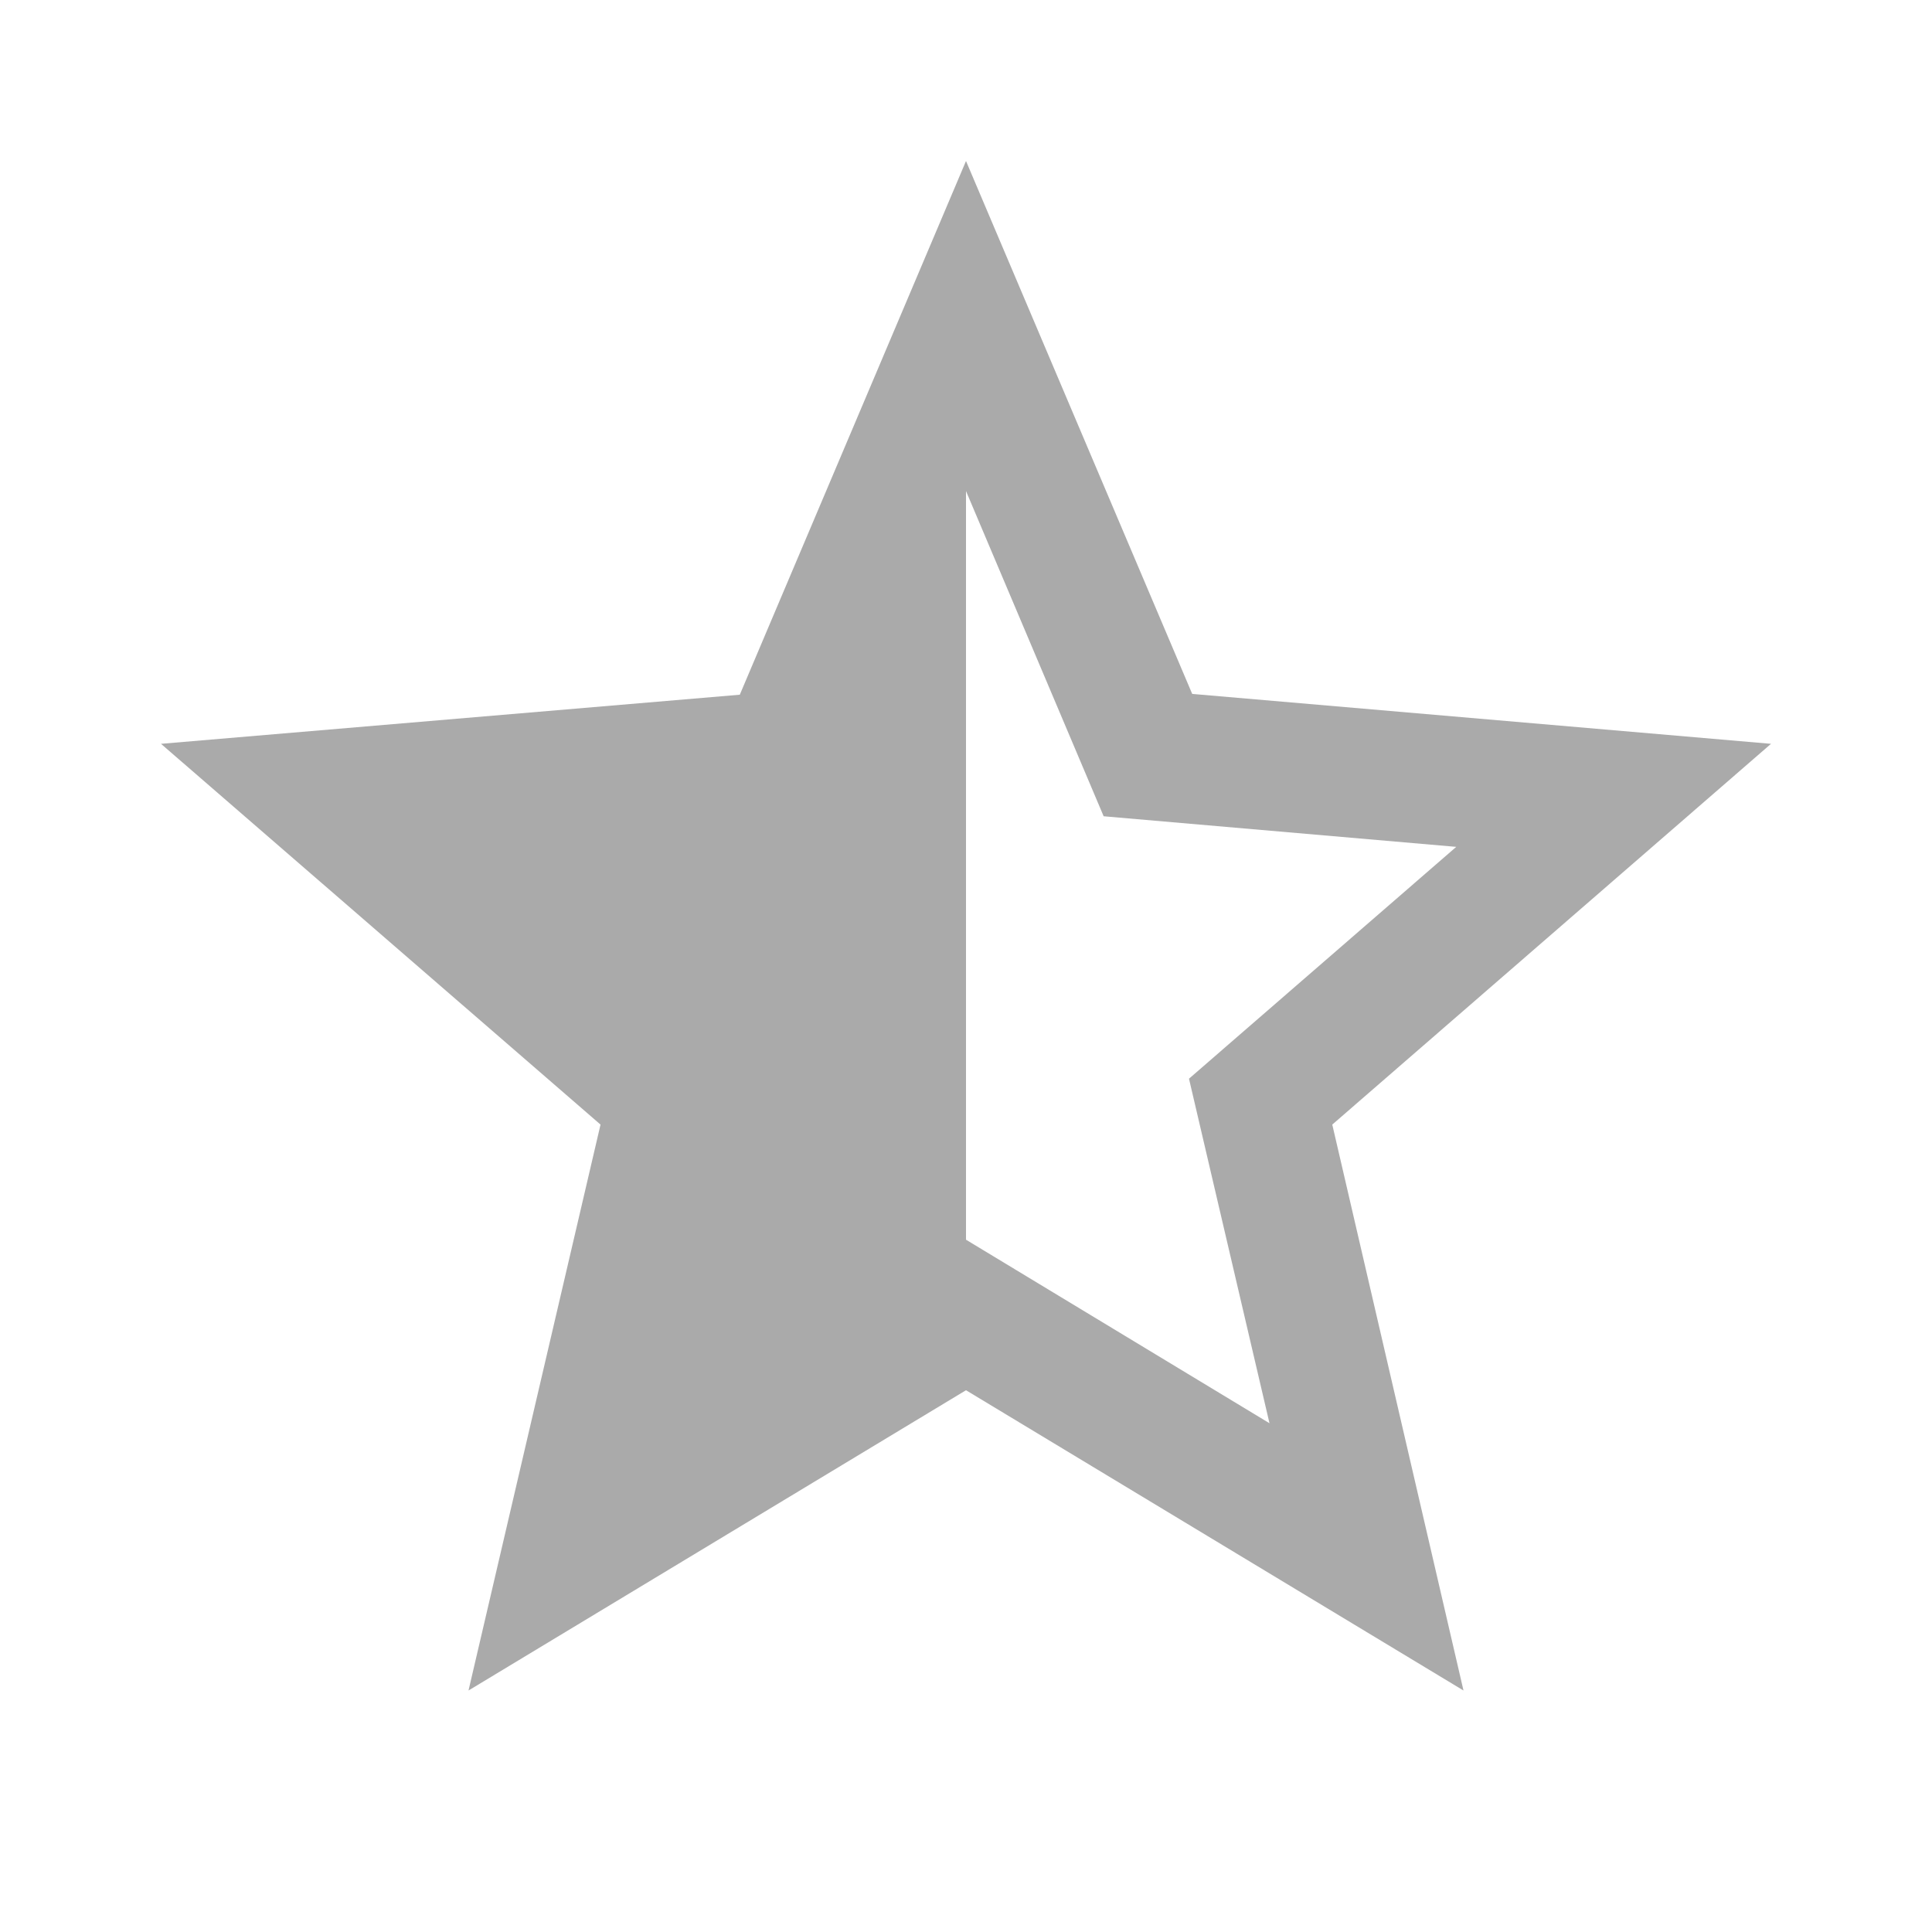
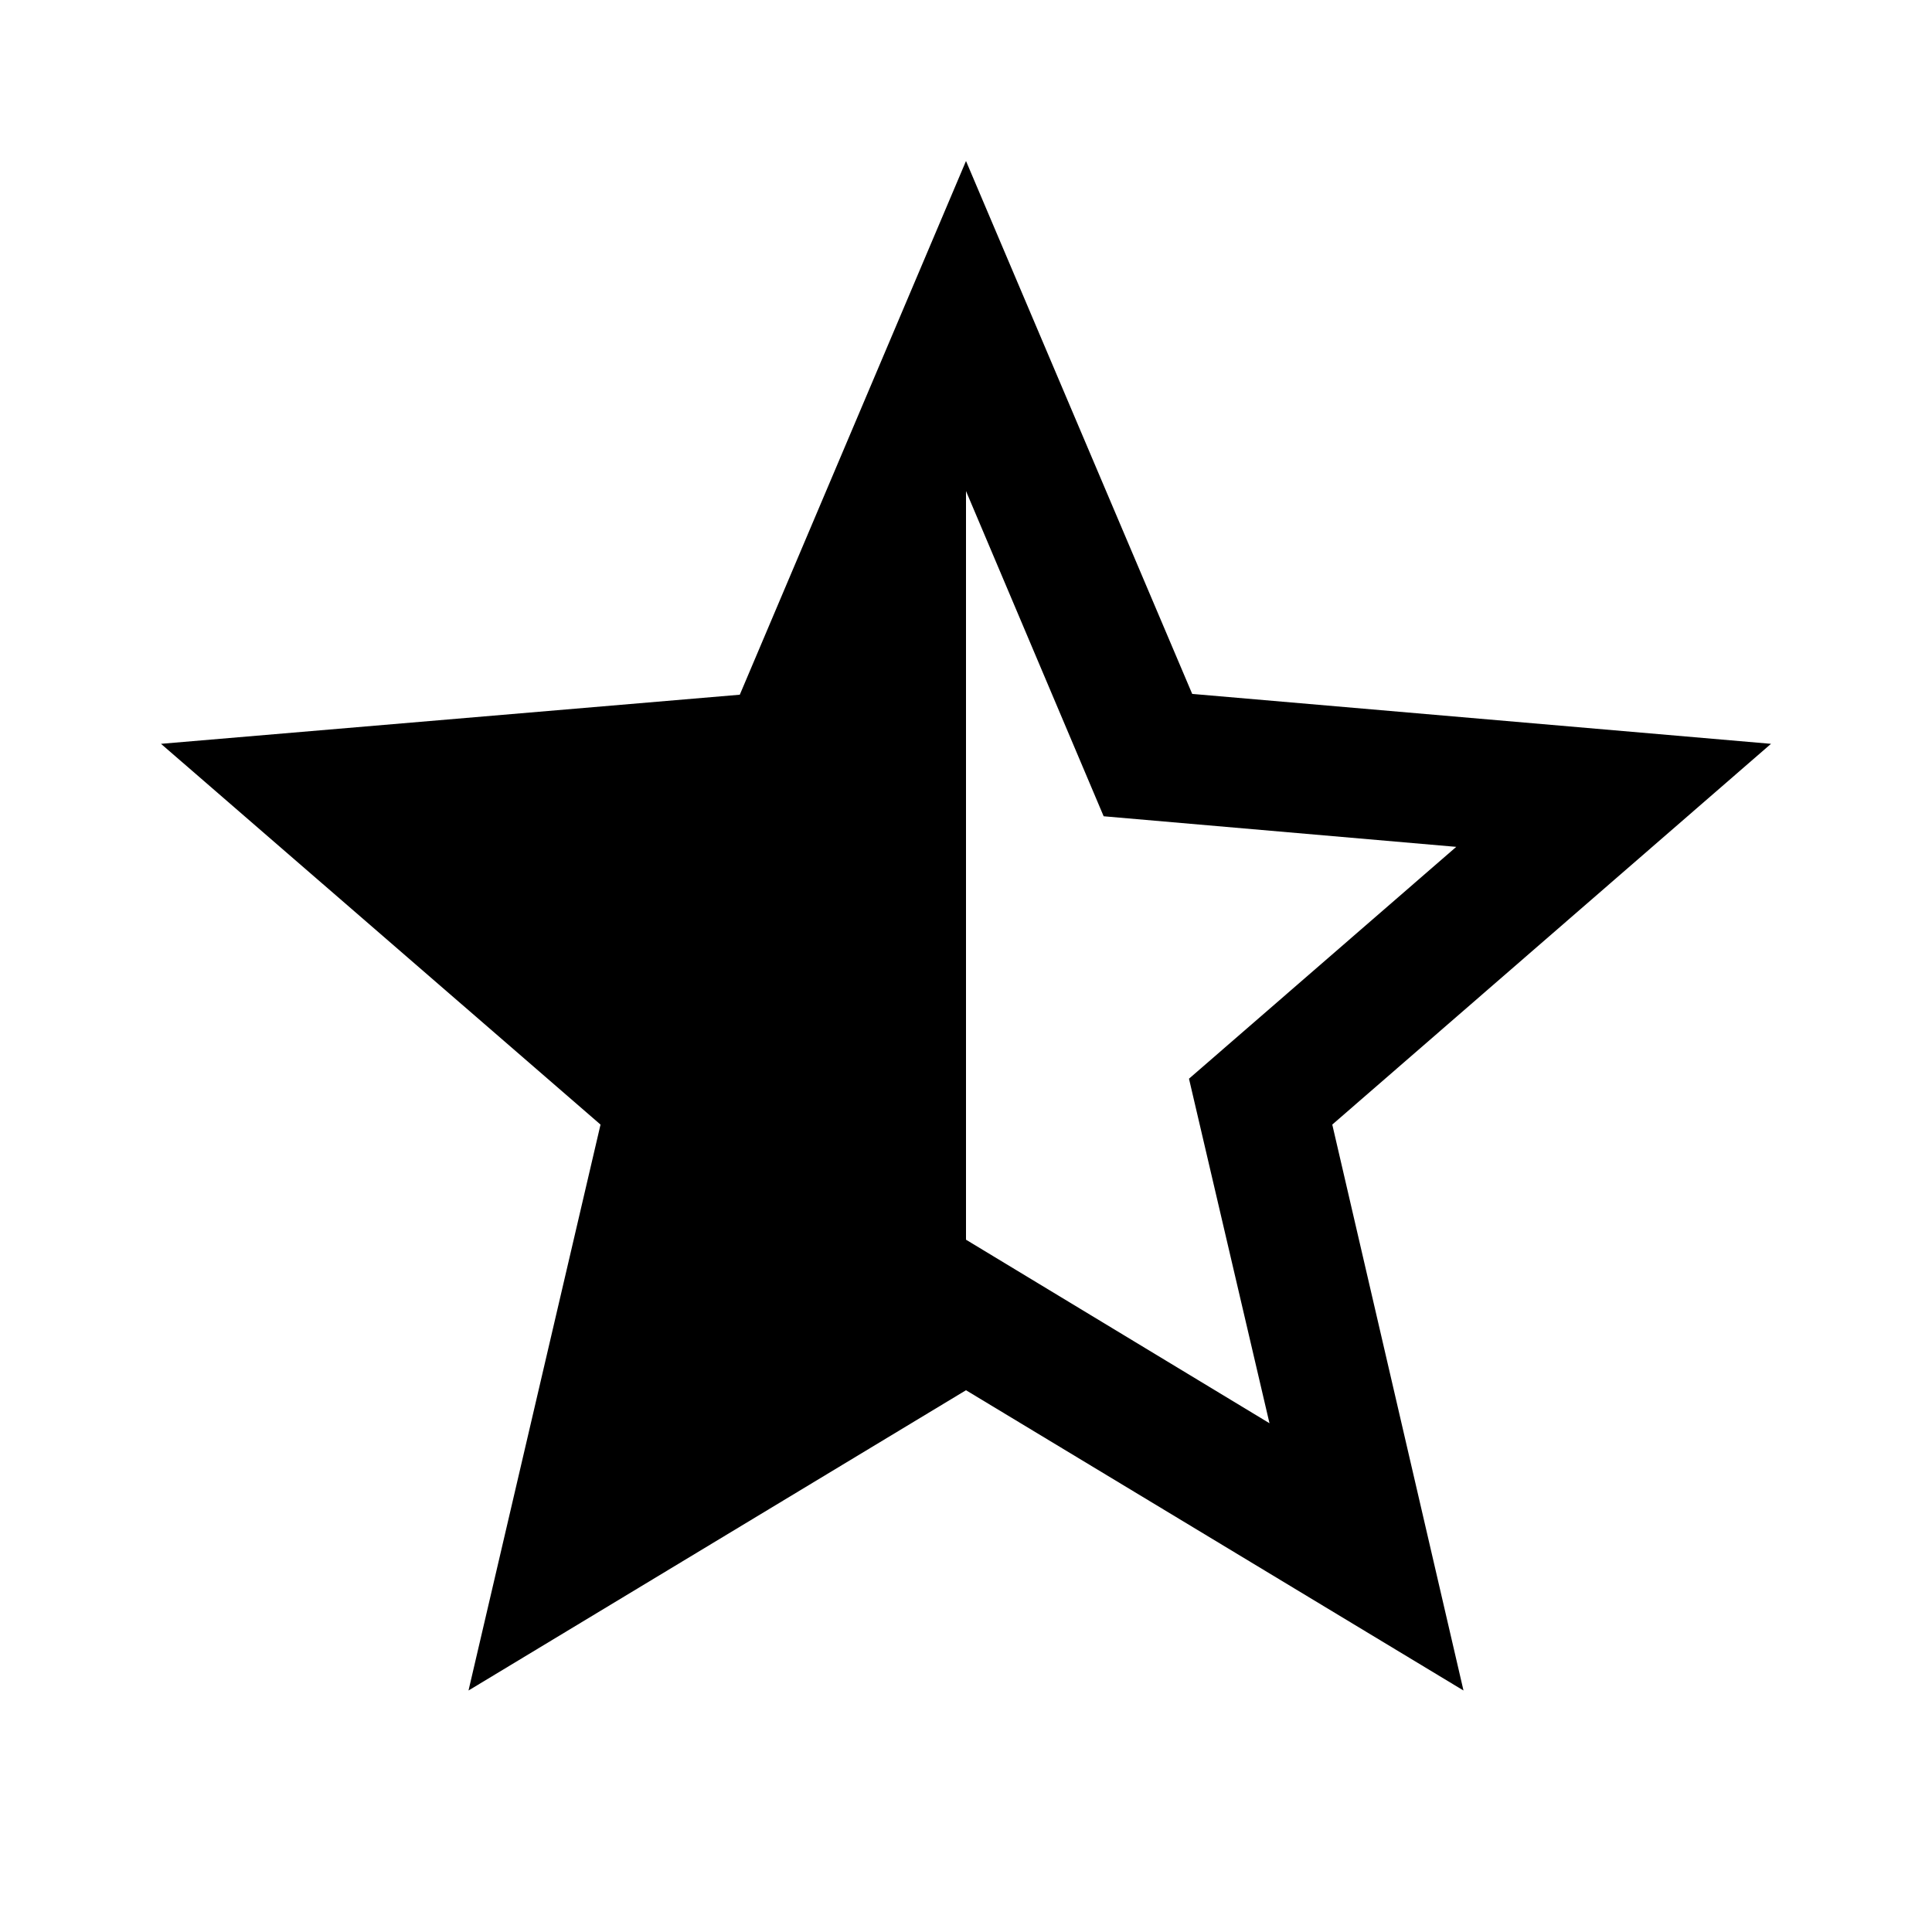
- <svg xmlns="http://www.w3.org/2000/svg" xmlns:xlink="http://www.w3.org/1999/xlink" fill="#aaaaaa" height="24" viewBox="0 0 24 24" width="24">
+ <svg xmlns="http://www.w3.org/2000/svg" xmlns:xlink="http://www.w3.org/1999/xlink" height="24" viewBox="0 0 24 24" width="24">
  <defs>
    <path d="M0 0h24v24H0V0z" id="a" />
  </defs>
  <clipPath id="b">
    <use overflow="visible" xlink:href="#a" />
  </clipPath>
  <path clip-path="url(#b)" d="M22 9.24l-7.19-.62L12 2 9.19 8.63 2 9.24l5.46 4.73L5.82 21 12 17.27 18.18 21l-1.63-7.03L22 9.24zM12 15.4V6.1l1.71 4.04 4.38.38-3.32 2.88 1 4.28L12 15.4z" />
</svg>
